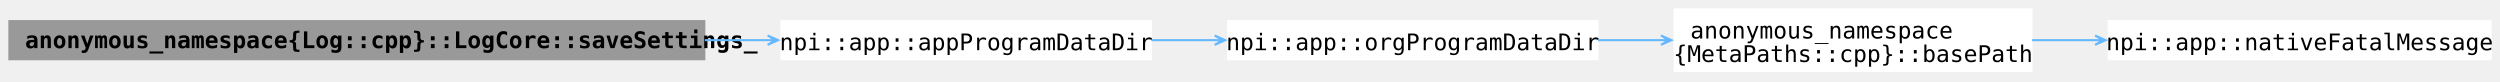
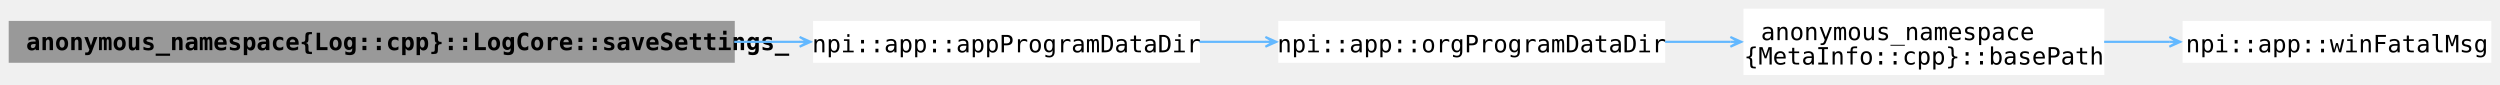
- <svg xmlns="http://www.w3.org/2000/svg" xmlns:xlink="http://www.w3.org/1999/xlink" width="1198pt" height="39pt" viewBox="0.00 0.00 1198.00 39.00">
+ <svg xmlns="http://www.w3.org/2000/svg" xmlns:xlink="http://www.w3.org/1999/xlink" width="1150pt" height="39pt" viewBox="0.00 0.00 1150.00 39.00">
  <g id="graph0" class="graph" transform="scale(1 1) rotate(0) translate(4 34.5)">
    <g id="Node000001" class="node">
      <g id="a_Node000001">
        <a xlink:title=" ">
          <polygon fill="#999999" stroke="none" points="334,-24.88 0,-24.88 0,-5.62 334,-5.62 334,-24.88" />
          <text xml:space="preserve" text-anchor="start" x="8" y="-11.43" font-family="Consolas" font-weight="bold" font-size="11.00">anonymous_namespace{Log::cpp}::LogCore::saveSettings_</text>
        </a>
      </g>
    </g>
    <g id="Node000002" class="node">
      <g id="a_Node000002">
-         <a xlink:href="../../dc/dba/namespacenpi_1_1app.html#a40a2a28831f2f410c995f0657baf6544" target="_top" xlink:title="Absolute application-level ProgramData path.">
+         <a xlink:href="../../dc/dba/namespacenpi_1_1app.html#a40a2a28831f2f410c995f0657baf6544" target="_top" xlink:title="Application ProgramData path: C:/ProgramData/[organization]/[Application].">
          <polygon fill="white" stroke="none" points="548,-24.88 370,-24.88 370,-5.62 548,-5.62 548,-24.88" />
          <text xml:space="preserve" text-anchor="middle" x="459" y="-10.43" font-family="Consolas" font-size="11.00">npi::app::appProgramDataDir</text>
        </a>
      </g>
    </g>
    <g id="edge1_Node000001_Node000002" class="edge">
      <g id="a_edge1_Node000001_Node000002">
        <a xlink:title=" ">
          <path fill="none" stroke="#63b8ff" d="M333.75,-15.25C344.05,-15.25 354.2,-15.25 364,-15.25" />
          <polygon fill="#63b8ff" stroke="#63b8ff" points="368.84,-15.25 363.84,-17.5 367.55,-15.25 363.84,-15.25 363.84,-15.25 363.84,-15.25 367.55,-15.25 363.84,-13 368.84,-15.25" />
        </a>
      </g>
    </g>
    <g id="Node000003" class="node">
      <g id="a_Node000003">
-         <a xlink:href="../../dc/dba/namespacenpi_1_1app.html#a30836be8b9337a64733a6e05594b23c8" target="_top" xlink:title="Absolute organization-level ProgramData path.">
+         <a xlink:href="../../dc/dba/namespacenpi_1_1app.html#a30836be8b9337a64733a6e05594b23c8" target="_top" xlink:title="Organization ProgramData path: C:/ProgramData/[organization].">
          <polygon fill="white" stroke="none" points="762,-24.88 584,-24.88 584,-5.62 762,-5.62 762,-24.88" />
          <text xml:space="preserve" text-anchor="middle" x="673" y="-10.43" font-family="Consolas" font-size="11.00">npi::app::orgProgramDataDir</text>
        </a>
      </g>
    </g>
    <g id="edge2_Node000002_Node000003" class="edge">
      <g id="a_edge2_Node000002_Node000003">
        <a xlink:title=" ">
          <path fill="none" stroke="#63b8ff" d="M547.76,-15.25C557.85,-15.25 568.17,-15.25 578.34,-15.25" />
          <polygon fill="#63b8ff" stroke="#63b8ff" points="583.09,-15.25 578.09,-17.5 581.81,-15.25 578.09,-15.25 578.09,-15.25 578.09,-15.25 581.81,-15.25 578.09,-13 583.09,-15.25" />
        </a>
      </g>
    </g>
    <g id="Node000004" class="node">
      <g id="a_Node000004">
-         <a xlink:href="../../df/d40/namespaceanonymous__namespace_02_meta_paths_8cpp_03.html#a6b23c92ed8a542082d8cddde4bd55b47" target="_top" xlink:title="Resolve base path using Known Folder ID or environment variable fallback.">
-           <polygon fill="white" stroke="none" points="970,-30.5 798,-30.5 798,0 970,0 970,-30.5" />
+         <a xlink:href="../../d9/dee/namespaceanonymous__namespace_02_meta_info_8cpp_03.html#a83a890c0d741a2d9697ff6eb4744f8c1" target="_top" xlink:title="Resolve base path using Known Folder ID or environment variable fallback.">
+           <polygon fill="white" stroke="none" points="964,-30.5 798,-30.5 798,0 964,0 964,-30.5" />
          <text xml:space="preserve" text-anchor="start" x="806" y="-16.05" font-family="Consolas" font-size="11.00">anonymous_namespace</text>
-           <text xml:space="preserve" text-anchor="middle" x="884" y="-4.8" font-family="Consolas" font-size="11.00">{MetaPaths::cpp}::basePath</text>
+           <text xml:space="preserve" text-anchor="middle" x="881" y="-4.8" font-family="Consolas" font-size="11.00">{MetaInfo::cpp}::basePath</text>
        </a>
      </g>
    </g>
    <g id="edge3_Node000003_Node000004" class="edge">
      <g id="a_edge3_Node000003_Node000004">
        <a xlink:title=" ">
-           <path fill="none" stroke="#63b8ff" d="M761.73,-15.25C771.81,-15.25 782.11,-15.25 792.24,-15.25" />
-           <polygon fill="#63b8ff" stroke="#63b8ff" points="796.95,-15.25 791.95,-17.5 795.67,-15.25 791.95,-15.25 791.95,-15.25 791.95,-15.25 795.67,-15.25 791.95,-13 796.95,-15.25" />
+           <path fill="none" stroke="#63b8ff" d="M761.96,-15.25C771.92,-15.25 782.08,-15.25 792.04,-15.25" />
+           <polygon fill="#63b8ff" stroke="#63b8ff" points="796.99,-15.25 791.99,-17.5 795.71,-15.25 791.99,-15.25 791.99,-15.25 791.99,-15.25 795.71,-15.25 791.99,-13 796.99,-15.25" />
        </a>
      </g>
    </g>
    <g id="Node000005" class="node">
      <g id="a_Node000005">
-         <a xlink:href="../../dc/dba/namespacenpi_1_1app.html#a30b5245afa890e98f19f43c58f29e633" target="_top" xlink:title="Windows native fatal error message box.">
-           <polygon fill="white" stroke="none" points="1190,-24.88 1006,-24.88 1006,-5.62 1190,-5.62 1190,-24.88" />
-           <text xml:space="preserve" text-anchor="middle" x="1098" y="-10.43" font-family="Consolas" font-size="11.00">npi::app::nativeFatalMessage</text>
+         <a xlink:href="../../dc/dba/namespacenpi_1_1app.html#a2a7d7ff8fc3a71350a1d640be744c1f9" target="_top" xlink:title="Displays a Windows-native fatal error message box.">
+           <polygon fill="white" stroke="none" points="1142,-24.88 1000,-24.88 1000,-5.62 1142,-5.62 1142,-24.88" />
+           <text xml:space="preserve" text-anchor="middle" x="1071" y="-10.43" font-family="Consolas" font-size="11.00">npi::app::winFatalMsg</text>
        </a>
      </g>
    </g>
    <g id="edge4_Node000004_Node000005" class="edge">
      <g id="a_edge4_Node000004_Node000005">
        <a xlink:title=" ">
-           <path fill="none" stroke="#63b8ff" d="M969.7,-15.25C979.73,-15.25 990.02,-15.25 1000.2,-15.25" />
-           <polygon fill="#63b8ff" stroke="#63b8ff" points="1004.96,-15.25 999.96,-17.5 1003.68,-15.25 999.96,-15.25 999.96,-15.25 999.96,-15.25 1003.68,-15.25 999.96,-13 1004.96,-15.25" />
+           <path fill="none" stroke="#63b8ff" d="M963.91,-15.25C973.91,-15.25 984.09,-15.25 994,-15.25" />
+           <polygon fill="#63b8ff" stroke="#63b8ff" points="998.91,-15.25 993.91,-17.5 997.63,-15.25 993.91,-15.25 993.91,-15.25 993.91,-15.25 997.63,-15.25 993.91,-13 998.91,-15.25" />
        </a>
      </g>
    </g>
  </g>
</svg>
